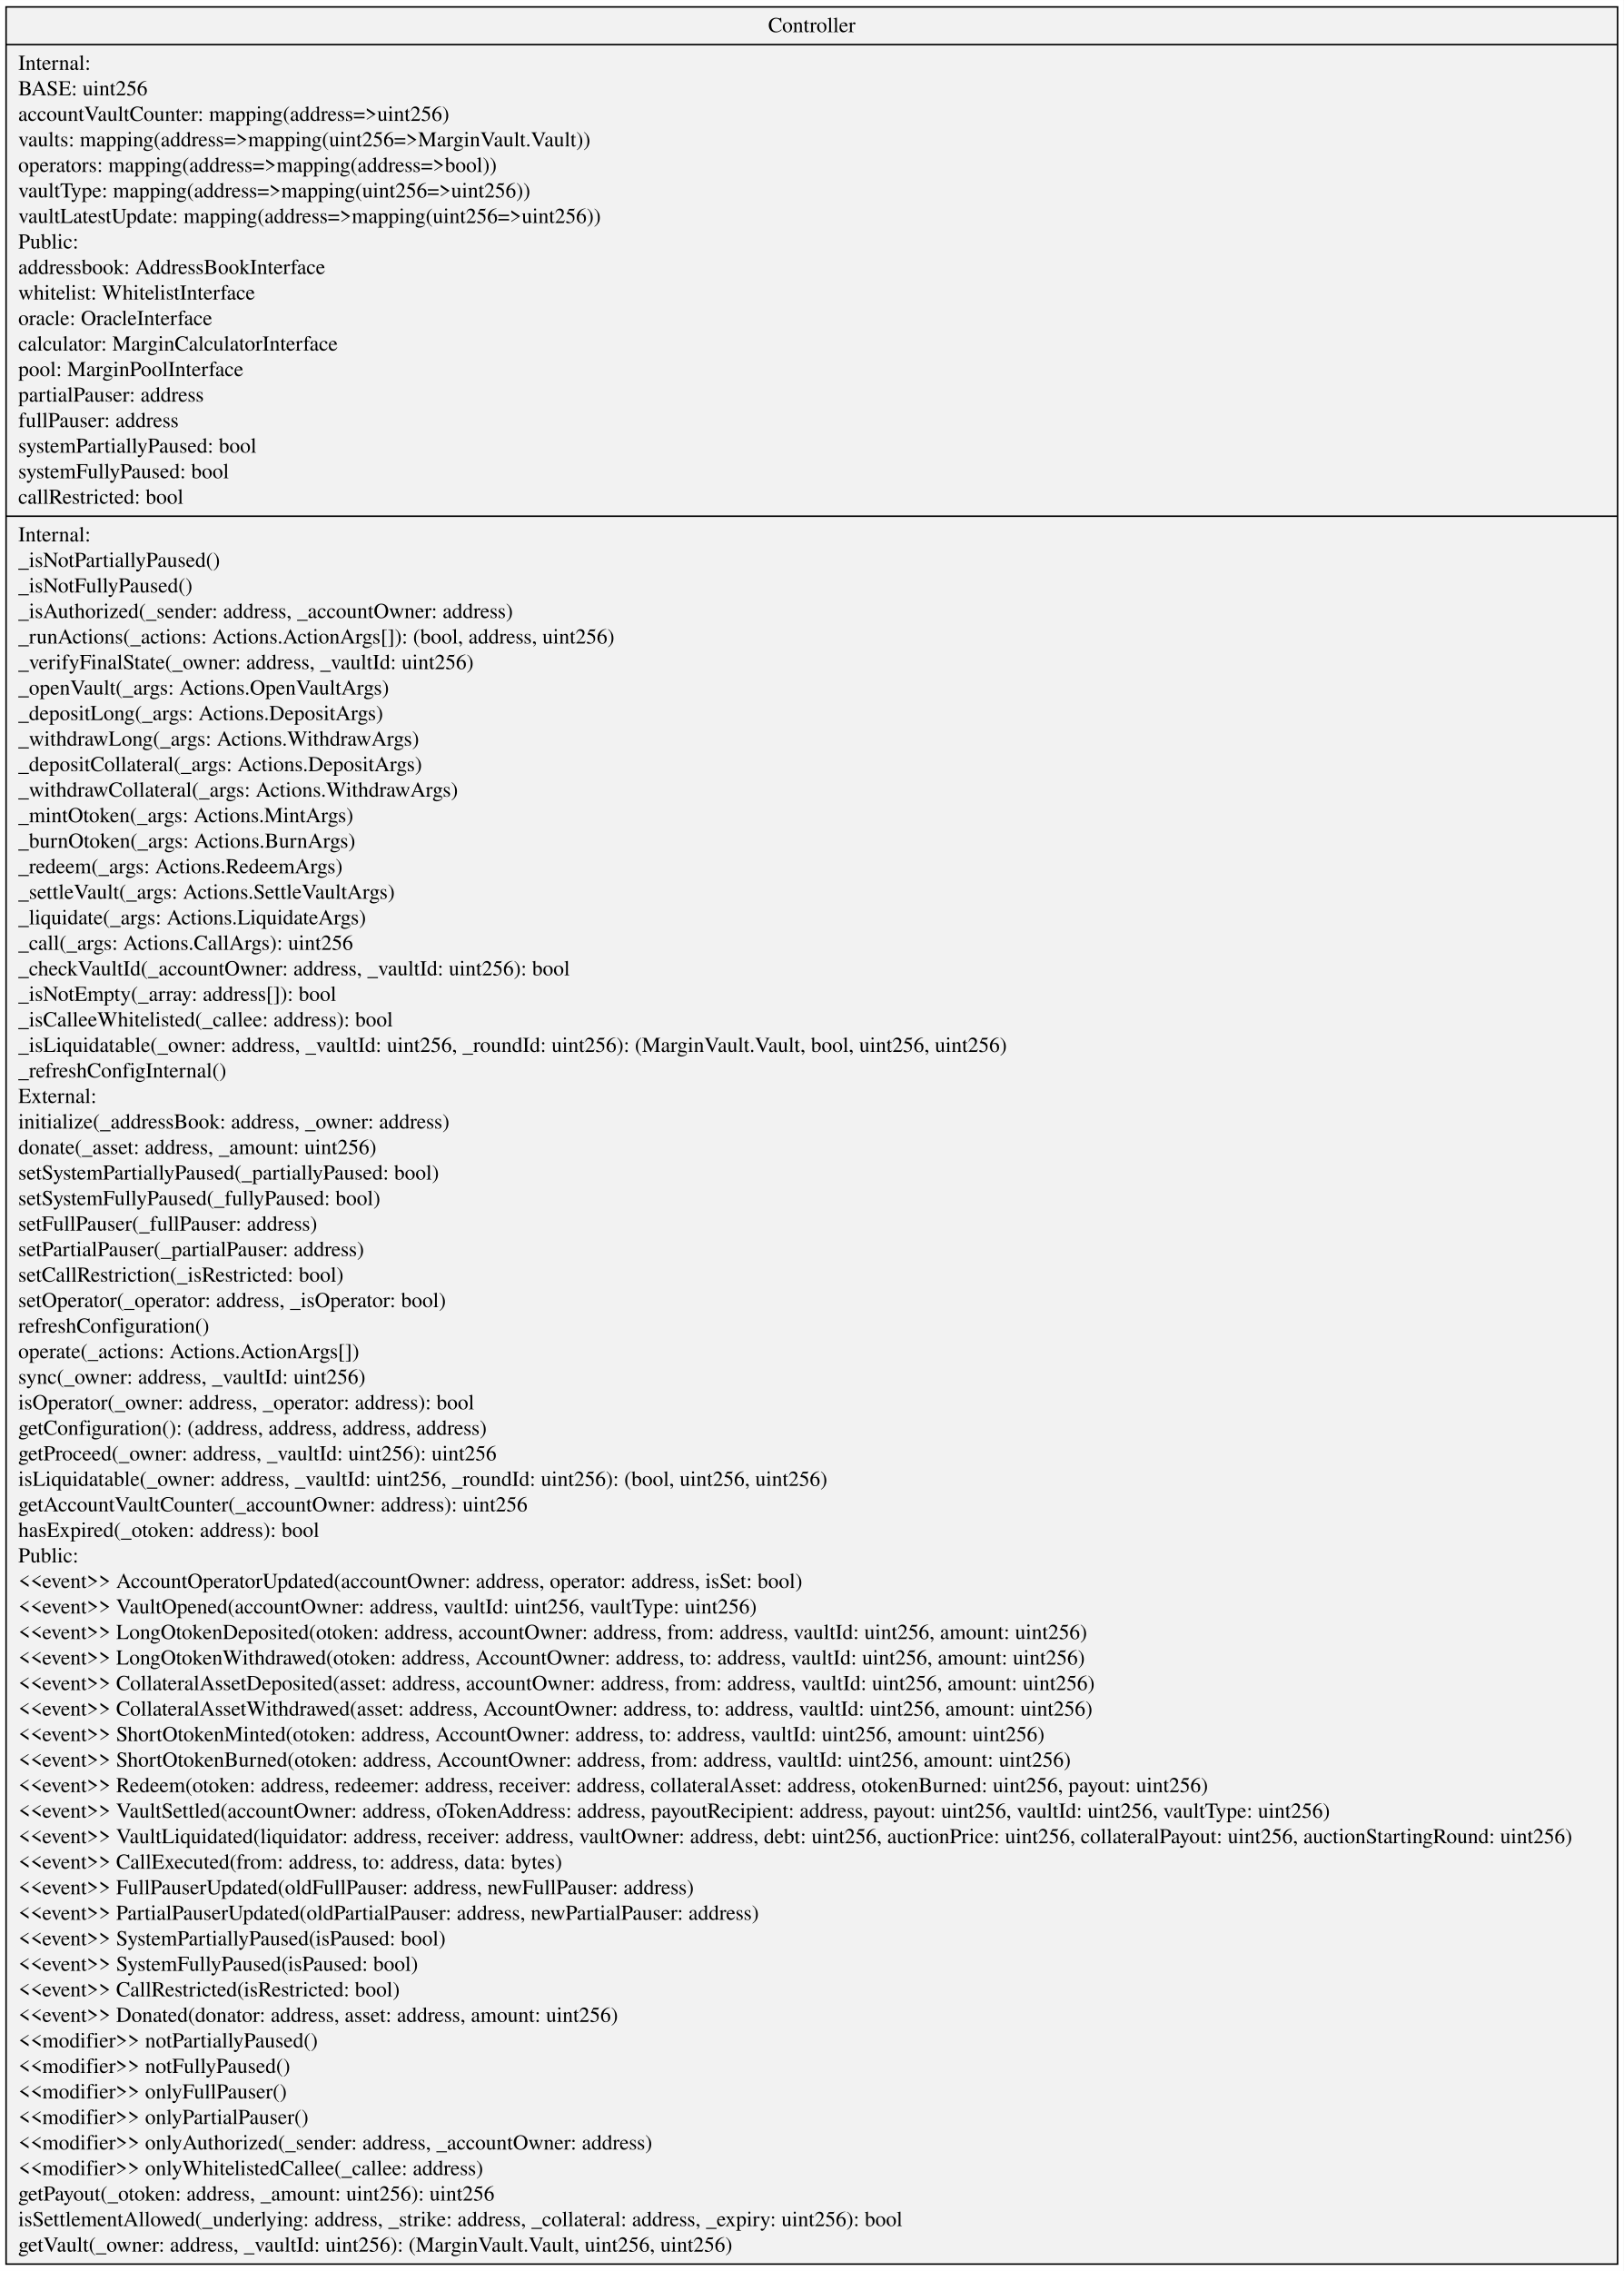
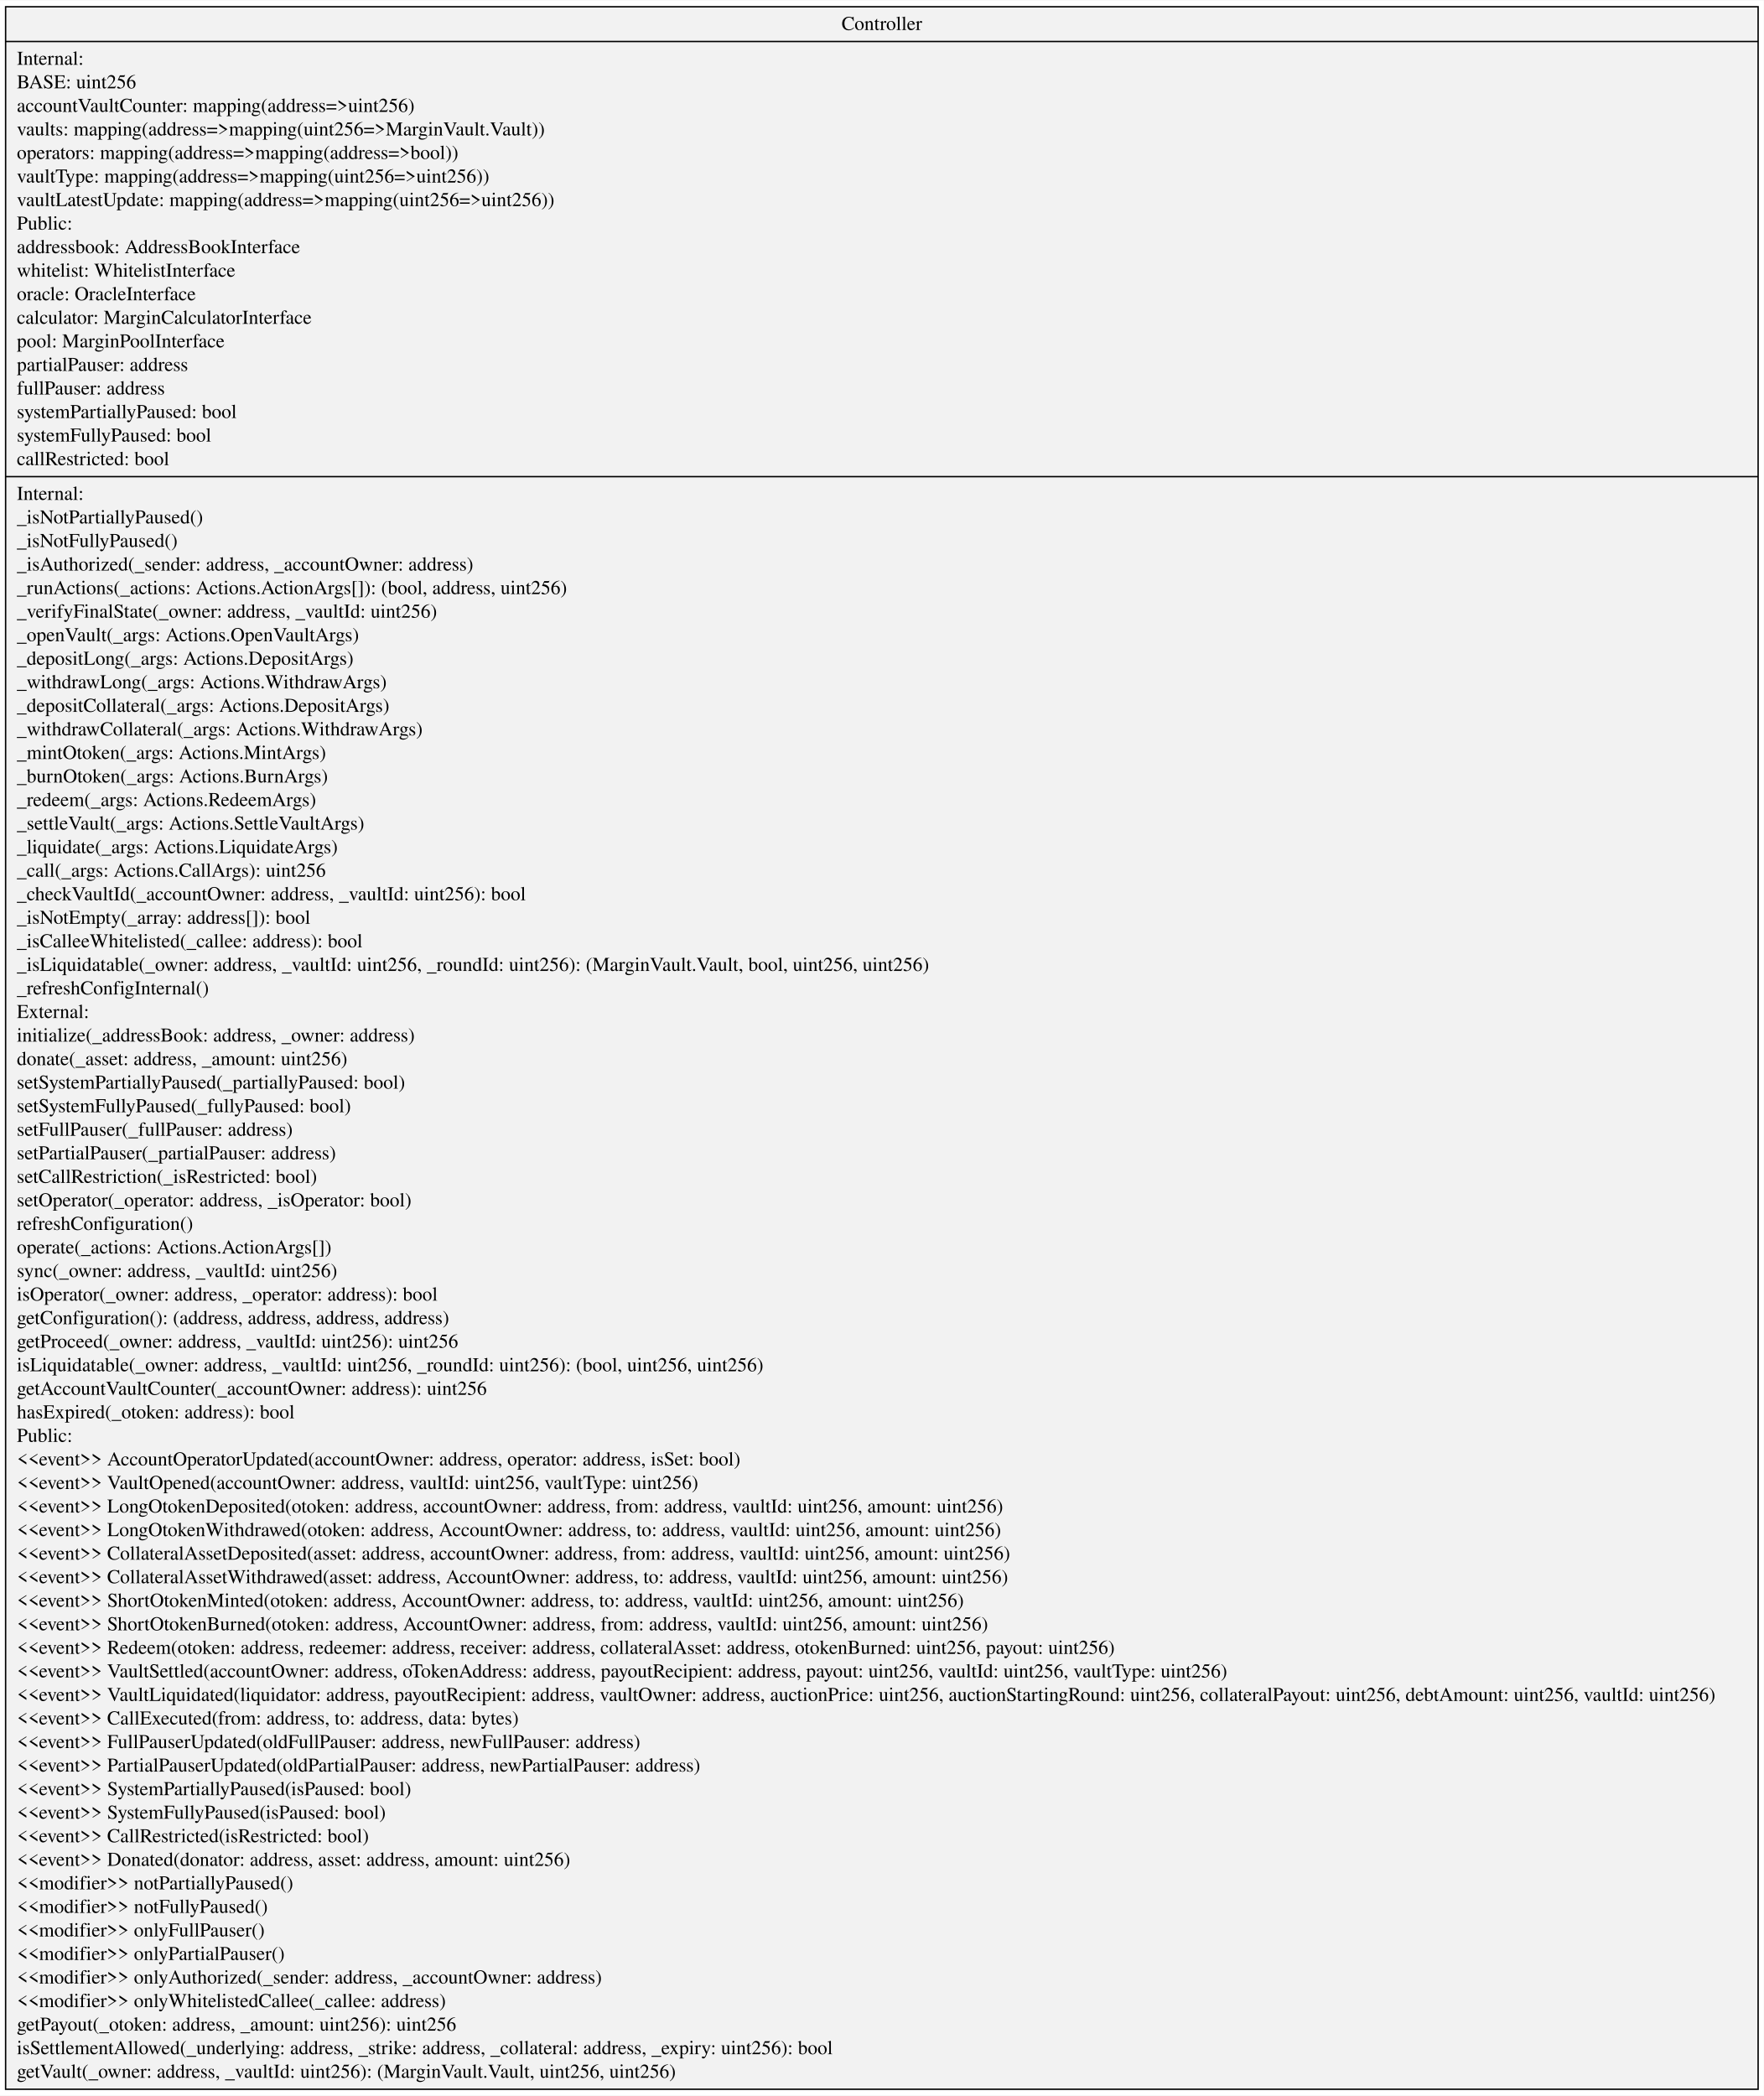
- <svg xmlns="http://www.w3.org/2000/svg" width="1069pt" height="1495pt" viewBox="0.00 0.00 1068.79 1494.60">
+ <svg xmlns="http://www.w3.org/2000/svg" width="1258pt" height="1495pt" viewBox="0.00 0.00 1258.19 1494.60">
  <g id="graph0" class="graph" transform="scale(1 1) rotate(0) translate(4 1490.6)">
-     <polygon fill="#ffffff" stroke="transparent" points="-4,4 -4,-1490.6 1064.788,-1490.6 1064.788,4 -4,4" />
+     <polygon fill="#ffffff" stroke="transparent" points="-4,4 -4,-1490.6 1254.191,-1490.6 1254.191,4 -4,4" />
    <g id="node1" class="node">
-       <polygon fill="#f2f2f2" stroke="#000000" points="0,-.5 0,-1486.1 1060.788,-1486.1 1060.788,-.5 0,-.5" />
-       <text text-anchor="middle" x="530.394" y="-1469.5" font-family="Times,serif" font-size="14.00" fill="#000000">Controller</text>
-       <polyline fill="none" stroke="#000000" points="0,-1461.3 1060.788,-1461.3 " />
+       <polygon fill="#f2f2f2" stroke="#000000" points="0,-.5 0,-1486.1 1250.191,-1486.1 1250.191,-.5 0,-.5" />
+       <text text-anchor="middle" x="625.096" y="-1469.5" font-family="Times,serif" font-size="14.00" fill="#000000">Controller</text>
+       <polyline fill="none" stroke="#000000" points="0,-1461.3 1250.191,-1461.3 " />
      <text text-anchor="start" x="8" y="-1444.7" font-family="Times,serif" font-size="14.00" fill="#000000">Internal:</text>
      <text text-anchor="start" x="8" y="-1427.9" font-family="Times,serif" font-size="14.00" fill="#000000">   BASE: uint256</text>
      <text text-anchor="start" x="8" y="-1411.1" font-family="Times,serif" font-size="14.00" fill="#000000">   accountVaultCounter: mapping(address=&gt;uint256)</text>
      <text text-anchor="start" x="8" y="-1394.3" font-family="Times,serif" font-size="14.00" fill="#000000">   vaults: mapping(address=&gt;mapping(uint256=&gt;MarginVault.Vault))</text>
      <text text-anchor="start" x="8" y="-1377.5" font-family="Times,serif" font-size="14.00" fill="#000000">   operators: mapping(address=&gt;mapping(address=&gt;bool))</text>
      <text text-anchor="start" x="8" y="-1360.7" font-family="Times,serif" font-size="14.00" fill="#000000">   vaultType: mapping(address=&gt;mapping(uint256=&gt;uint256))</text>
      <text text-anchor="start" x="8" y="-1343.9" font-family="Times,serif" font-size="14.00" fill="#000000">   vaultLatestUpdate: mapping(address=&gt;mapping(uint256=&gt;uint256))</text>
      <text text-anchor="start" x="8" y="-1327.1" font-family="Times,serif" font-size="14.00" fill="#000000">Public:</text>
      <text text-anchor="start" x="8" y="-1310.3" font-family="Times,serif" font-size="14.00" fill="#000000">   addressbook: AddressBookInterface</text>
      <text text-anchor="start" x="8" y="-1293.5" font-family="Times,serif" font-size="14.00" fill="#000000">   whitelist: WhitelistInterface</text>
      <text text-anchor="start" x="8" y="-1276.7" font-family="Times,serif" font-size="14.00" fill="#000000">   oracle: OracleInterface</text>
      <text text-anchor="start" x="8" y="-1259.9" font-family="Times,serif" font-size="14.00" fill="#000000">   calculator: MarginCalculatorInterface</text>
      <text text-anchor="start" x="8" y="-1243.1" font-family="Times,serif" font-size="14.00" fill="#000000">   pool: MarginPoolInterface</text>
      <text text-anchor="start" x="8" y="-1226.3" font-family="Times,serif" font-size="14.00" fill="#000000">   partialPauser: address</text>
      <text text-anchor="start" x="8" y="-1209.5" font-family="Times,serif" font-size="14.00" fill="#000000">   fullPauser: address</text>
      <text text-anchor="start" x="8" y="-1192.7" font-family="Times,serif" font-size="14.00" fill="#000000">   systemPartiallyPaused: bool</text>
      <text text-anchor="start" x="8" y="-1175.9" font-family="Times,serif" font-size="14.00" fill="#000000">   systemFullyPaused: bool</text>
      <text text-anchor="start" x="8" y="-1159.1" font-family="Times,serif" font-size="14.00" fill="#000000">   callRestricted: bool</text>
-       <polyline fill="none" stroke="#000000" points="0,-1150.9 1060.788,-1150.9 " />
+       <polyline fill="none" stroke="#000000" points="0,-1150.9 1250.191,-1150.9 " />
      <text text-anchor="start" x="8" y="-1134.3" font-family="Times,serif" font-size="14.00" fill="#000000">Internal:</text>
      <text text-anchor="start" x="8" y="-1117.5" font-family="Times,serif" font-size="14.00" fill="#000000">    _isNotPartiallyPaused()</text>
      <text text-anchor="start" x="8" y="-1100.7" font-family="Times,serif" font-size="14.00" fill="#000000">    _isNotFullyPaused()</text>
      <text text-anchor="start" x="8" y="-1083.9" font-family="Times,serif" font-size="14.00" fill="#000000">    _isAuthorized(_sender: address, _accountOwner: address)</text>
      <text text-anchor="start" x="8" y="-1067.1" font-family="Times,serif" font-size="14.00" fill="#000000">    _runActions(_actions: Actions.ActionArgs[]): (bool, address, uint256)</text>
      <text text-anchor="start" x="8" y="-1050.3" font-family="Times,serif" font-size="14.00" fill="#000000">    _verifyFinalState(_owner: address, _vaultId: uint256)</text>
      <text text-anchor="start" x="8" y="-1033.5" font-family="Times,serif" font-size="14.00" fill="#000000">    _openVault(_args: Actions.OpenVaultArgs)</text>
      <text text-anchor="start" x="8" y="-1016.7" font-family="Times,serif" font-size="14.00" fill="#000000">    _depositLong(_args: Actions.DepositArgs)</text>
      <text text-anchor="start" x="8" y="-999.9" font-family="Times,serif" font-size="14.00" fill="#000000">    _withdrawLong(_args: Actions.WithdrawArgs)</text>
      <text text-anchor="start" x="8" y="-983.1" font-family="Times,serif" font-size="14.00" fill="#000000">    _depositCollateral(_args: Actions.DepositArgs)</text>
      <text text-anchor="start" x="8" y="-966.3" font-family="Times,serif" font-size="14.00" fill="#000000">    _withdrawCollateral(_args: Actions.WithdrawArgs)</text>
      <text text-anchor="start" x="8" y="-949.5" font-family="Times,serif" font-size="14.00" fill="#000000">    _mintOtoken(_args: Actions.MintArgs)</text>
      <text text-anchor="start" x="8" y="-932.7" font-family="Times,serif" font-size="14.00" fill="#000000">    _burnOtoken(_args: Actions.BurnArgs)</text>
      <text text-anchor="start" x="8" y="-915.9" font-family="Times,serif" font-size="14.00" fill="#000000">    _redeem(_args: Actions.RedeemArgs)</text>
      <text text-anchor="start" x="8" y="-899.1" font-family="Times,serif" font-size="14.00" fill="#000000">    _settleVault(_args: Actions.SettleVaultArgs)</text>
      <text text-anchor="start" x="8" y="-882.3" font-family="Times,serif" font-size="14.00" fill="#000000">    _liquidate(_args: Actions.LiquidateArgs)</text>
      <text text-anchor="start" x="8" y="-865.5" font-family="Times,serif" font-size="14.00" fill="#000000">    _call(_args: Actions.CallArgs): uint256</text>
      <text text-anchor="start" x="8" y="-848.7" font-family="Times,serif" font-size="14.00" fill="#000000">    _checkVaultId(_accountOwner: address, _vaultId: uint256): bool</text>
      <text text-anchor="start" x="8" y="-831.9" font-family="Times,serif" font-size="14.00" fill="#000000">    _isNotEmpty(_array: address[]): bool</text>
      <text text-anchor="start" x="8" y="-815.1" font-family="Times,serif" font-size="14.00" fill="#000000">    _isCalleeWhitelisted(_callee: address): bool</text>
      <text text-anchor="start" x="8" y="-798.3" font-family="Times,serif" font-size="14.00" fill="#000000">    _isLiquidatable(_owner: address, _vaultId: uint256, _roundId: uint256): (MarginVault.Vault, bool, uint256, uint256)</text>
      <text text-anchor="start" x="8" y="-781.5" font-family="Times,serif" font-size="14.00" fill="#000000">    _refreshConfigInternal()</text>
      <text text-anchor="start" x="8" y="-764.7" font-family="Times,serif" font-size="14.00" fill="#000000">External:</text>
      <text text-anchor="start" x="8" y="-747.9" font-family="Times,serif" font-size="14.00" fill="#000000">    initialize(_addressBook: address, _owner: address)</text>
      <text text-anchor="start" x="8" y="-731.1" font-family="Times,serif" font-size="14.00" fill="#000000">    donate(_asset: address, _amount: uint256)</text>
      <text text-anchor="start" x="8" y="-714.3" font-family="Times,serif" font-size="14.00" fill="#000000">    setSystemPartiallyPaused(_partiallyPaused: bool)</text>
      <text text-anchor="start" x="8" y="-697.5" font-family="Times,serif" font-size="14.00" fill="#000000">    setSystemFullyPaused(_fullyPaused: bool)</text>
      <text text-anchor="start" x="8" y="-680.7" font-family="Times,serif" font-size="14.00" fill="#000000">    setFullPauser(_fullPauser: address)</text>
      <text text-anchor="start" x="8" y="-663.9" font-family="Times,serif" font-size="14.00" fill="#000000">    setPartialPauser(_partialPauser: address)</text>
      <text text-anchor="start" x="8" y="-647.1" font-family="Times,serif" font-size="14.00" fill="#000000">    setCallRestriction(_isRestricted: bool)</text>
      <text text-anchor="start" x="8" y="-630.3" font-family="Times,serif" font-size="14.00" fill="#000000">    setOperator(_operator: address, _isOperator: bool)</text>
      <text text-anchor="start" x="8" y="-613.5" font-family="Times,serif" font-size="14.00" fill="#000000">    refreshConfiguration()</text>
      <text text-anchor="start" x="8" y="-596.7" font-family="Times,serif" font-size="14.00" fill="#000000">    operate(_actions: Actions.ActionArgs[])</text>
      <text text-anchor="start" x="8" y="-579.9" font-family="Times,serif" font-size="14.00" fill="#000000">    sync(_owner: address, _vaultId: uint256)</text>
      <text text-anchor="start" x="8" y="-563.1" font-family="Times,serif" font-size="14.00" fill="#000000">    isOperator(_owner: address, _operator: address): bool</text>
      <text text-anchor="start" x="8" y="-546.3" font-family="Times,serif" font-size="14.00" fill="#000000">    getConfiguration(): (address, address, address, address)</text>
      <text text-anchor="start" x="8" y="-529.5" font-family="Times,serif" font-size="14.00" fill="#000000">    getProceed(_owner: address, _vaultId: uint256): uint256</text>
      <text text-anchor="start" x="8" y="-512.7" font-family="Times,serif" font-size="14.00" fill="#000000">    isLiquidatable(_owner: address, _vaultId: uint256, _roundId: uint256): (bool, uint256, uint256)</text>
      <text text-anchor="start" x="8" y="-495.9" font-family="Times,serif" font-size="14.00" fill="#000000">    getAccountVaultCounter(_accountOwner: address): uint256</text>
      <text text-anchor="start" x="8" y="-479.1" font-family="Times,serif" font-size="14.00" fill="#000000">    hasExpired(_otoken: address): bool</text>
      <text text-anchor="start" x="8" y="-462.3" font-family="Times,serif" font-size="14.00" fill="#000000">Public:</text>
      <text text-anchor="start" x="8" y="-445.5" font-family="Times,serif" font-size="14.00" fill="#000000">    &lt;&lt;event&gt;&gt; AccountOperatorUpdated(accountOwner: address, operator: address, isSet: bool)</text>
      <text text-anchor="start" x="8" y="-428.7" font-family="Times,serif" font-size="14.00" fill="#000000">    &lt;&lt;event&gt;&gt; VaultOpened(accountOwner: address, vaultId: uint256, vaultType: uint256)</text>
      <text text-anchor="start" x="8" y="-411.9" font-family="Times,serif" font-size="14.00" fill="#000000">    &lt;&lt;event&gt;&gt; LongOtokenDeposited(otoken: address, accountOwner: address, from: address, vaultId: uint256, amount: uint256)</text>
      <text text-anchor="start" x="8" y="-395.1" font-family="Times,serif" font-size="14.00" fill="#000000">    &lt;&lt;event&gt;&gt; LongOtokenWithdrawed(otoken: address, AccountOwner: address, to: address, vaultId: uint256, amount: uint256)</text>
      <text text-anchor="start" x="8" y="-378.3" font-family="Times,serif" font-size="14.00" fill="#000000">    &lt;&lt;event&gt;&gt; CollateralAssetDeposited(asset: address, accountOwner: address, from: address, vaultId: uint256, amount: uint256)</text>
      <text text-anchor="start" x="8" y="-361.5" font-family="Times,serif" font-size="14.00" fill="#000000">    &lt;&lt;event&gt;&gt; CollateralAssetWithdrawed(asset: address, AccountOwner: address, to: address, vaultId: uint256, amount: uint256)</text>
      <text text-anchor="start" x="8" y="-344.7" font-family="Times,serif" font-size="14.00" fill="#000000">    &lt;&lt;event&gt;&gt; ShortOtokenMinted(otoken: address, AccountOwner: address, to: address, vaultId: uint256, amount: uint256)</text>
      <text text-anchor="start" x="8" y="-327.9" font-family="Times,serif" font-size="14.00" fill="#000000">    &lt;&lt;event&gt;&gt; ShortOtokenBurned(otoken: address, AccountOwner: address, from: address, vaultId: uint256, amount: uint256)</text>
      <text text-anchor="start" x="8" y="-311.1" font-family="Times,serif" font-size="14.00" fill="#000000">    &lt;&lt;event&gt;&gt; Redeem(otoken: address, redeemer: address, receiver: address, collateralAsset: address, otokenBurned: uint256, payout: uint256)</text>
      <text text-anchor="start" x="8" y="-294.3" font-family="Times,serif" font-size="14.00" fill="#000000">    &lt;&lt;event&gt;&gt; VaultSettled(accountOwner: address, oTokenAddress: address, payoutRecipient: address, payout: uint256, vaultId: uint256, vaultType: uint256)</text>
-       <text text-anchor="start" x="8" y="-277.5" font-family="Times,serif" font-size="14.00" fill="#000000">    &lt;&lt;event&gt;&gt; VaultLiquidated(liquidator: address, receiver: address, vaultOwner: address, debt: uint256, auctionPrice: uint256, collateralPayout: uint256, auctionStartingRound: uint256)</text>
+       <text text-anchor="start" x="8" y="-277.5" font-family="Times,serif" font-size="14.00" fill="#000000">    &lt;&lt;event&gt;&gt; VaultLiquidated(liquidator: address, payoutRecipient: address, vaultOwner: address, auctionPrice: uint256, auctionStartingRound: uint256, collateralPayout: uint256, debtAmount: uint256, vaultId: uint256)</text>
      <text text-anchor="start" x="8" y="-260.7" font-family="Times,serif" font-size="14.00" fill="#000000">    &lt;&lt;event&gt;&gt; CallExecuted(from: address, to: address, data: bytes)</text>
      <text text-anchor="start" x="8" y="-243.9" font-family="Times,serif" font-size="14.00" fill="#000000">    &lt;&lt;event&gt;&gt; FullPauserUpdated(oldFullPauser: address, newFullPauser: address)</text>
      <text text-anchor="start" x="8" y="-227.1" font-family="Times,serif" font-size="14.00" fill="#000000">    &lt;&lt;event&gt;&gt; PartialPauserUpdated(oldPartialPauser: address, newPartialPauser: address)</text>
      <text text-anchor="start" x="8" y="-210.3" font-family="Times,serif" font-size="14.00" fill="#000000">    &lt;&lt;event&gt;&gt; SystemPartiallyPaused(isPaused: bool)</text>
      <text text-anchor="start" x="8" y="-193.5" font-family="Times,serif" font-size="14.00" fill="#000000">    &lt;&lt;event&gt;&gt; SystemFullyPaused(isPaused: bool)</text>
      <text text-anchor="start" x="8" y="-176.7" font-family="Times,serif" font-size="14.00" fill="#000000">    &lt;&lt;event&gt;&gt; CallRestricted(isRestricted: bool)</text>
      <text text-anchor="start" x="8" y="-159.9" font-family="Times,serif" font-size="14.00" fill="#000000">    &lt;&lt;event&gt;&gt; Donated(donator: address, asset: address, amount: uint256)</text>
      <text text-anchor="start" x="8" y="-143.1" font-family="Times,serif" font-size="14.00" fill="#000000">    &lt;&lt;modifier&gt;&gt; notPartiallyPaused()</text>
      <text text-anchor="start" x="8" y="-126.3" font-family="Times,serif" font-size="14.00" fill="#000000">    &lt;&lt;modifier&gt;&gt; notFullyPaused()</text>
      <text text-anchor="start" x="8" y="-109.5" font-family="Times,serif" font-size="14.00" fill="#000000">    &lt;&lt;modifier&gt;&gt; onlyFullPauser()</text>
      <text text-anchor="start" x="8" y="-92.7" font-family="Times,serif" font-size="14.00" fill="#000000">    &lt;&lt;modifier&gt;&gt; onlyPartialPauser()</text>
      <text text-anchor="start" x="8" y="-75.9" font-family="Times,serif" font-size="14.00" fill="#000000">    &lt;&lt;modifier&gt;&gt; onlyAuthorized(_sender: address, _accountOwner: address)</text>
      <text text-anchor="start" x="8" y="-59.1" font-family="Times,serif" font-size="14.00" fill="#000000">    &lt;&lt;modifier&gt;&gt; onlyWhitelistedCallee(_callee: address)</text>
      <text text-anchor="start" x="8" y="-42.3" font-family="Times,serif" font-size="14.00" fill="#000000">    getPayout(_otoken: address, _amount: uint256): uint256</text>
      <text text-anchor="start" x="8" y="-25.5" font-family="Times,serif" font-size="14.00" fill="#000000">    isSettlementAllowed(_underlying: address, _strike: address, _collateral: address, _expiry: uint256): bool</text>
      <text text-anchor="start" x="8" y="-8.7" font-family="Times,serif" font-size="14.00" fill="#000000">    getVault(_owner: address, _vaultId: uint256): (MarginVault.Vault, uint256, uint256)</text>
    </g>
  </g>
</svg>
